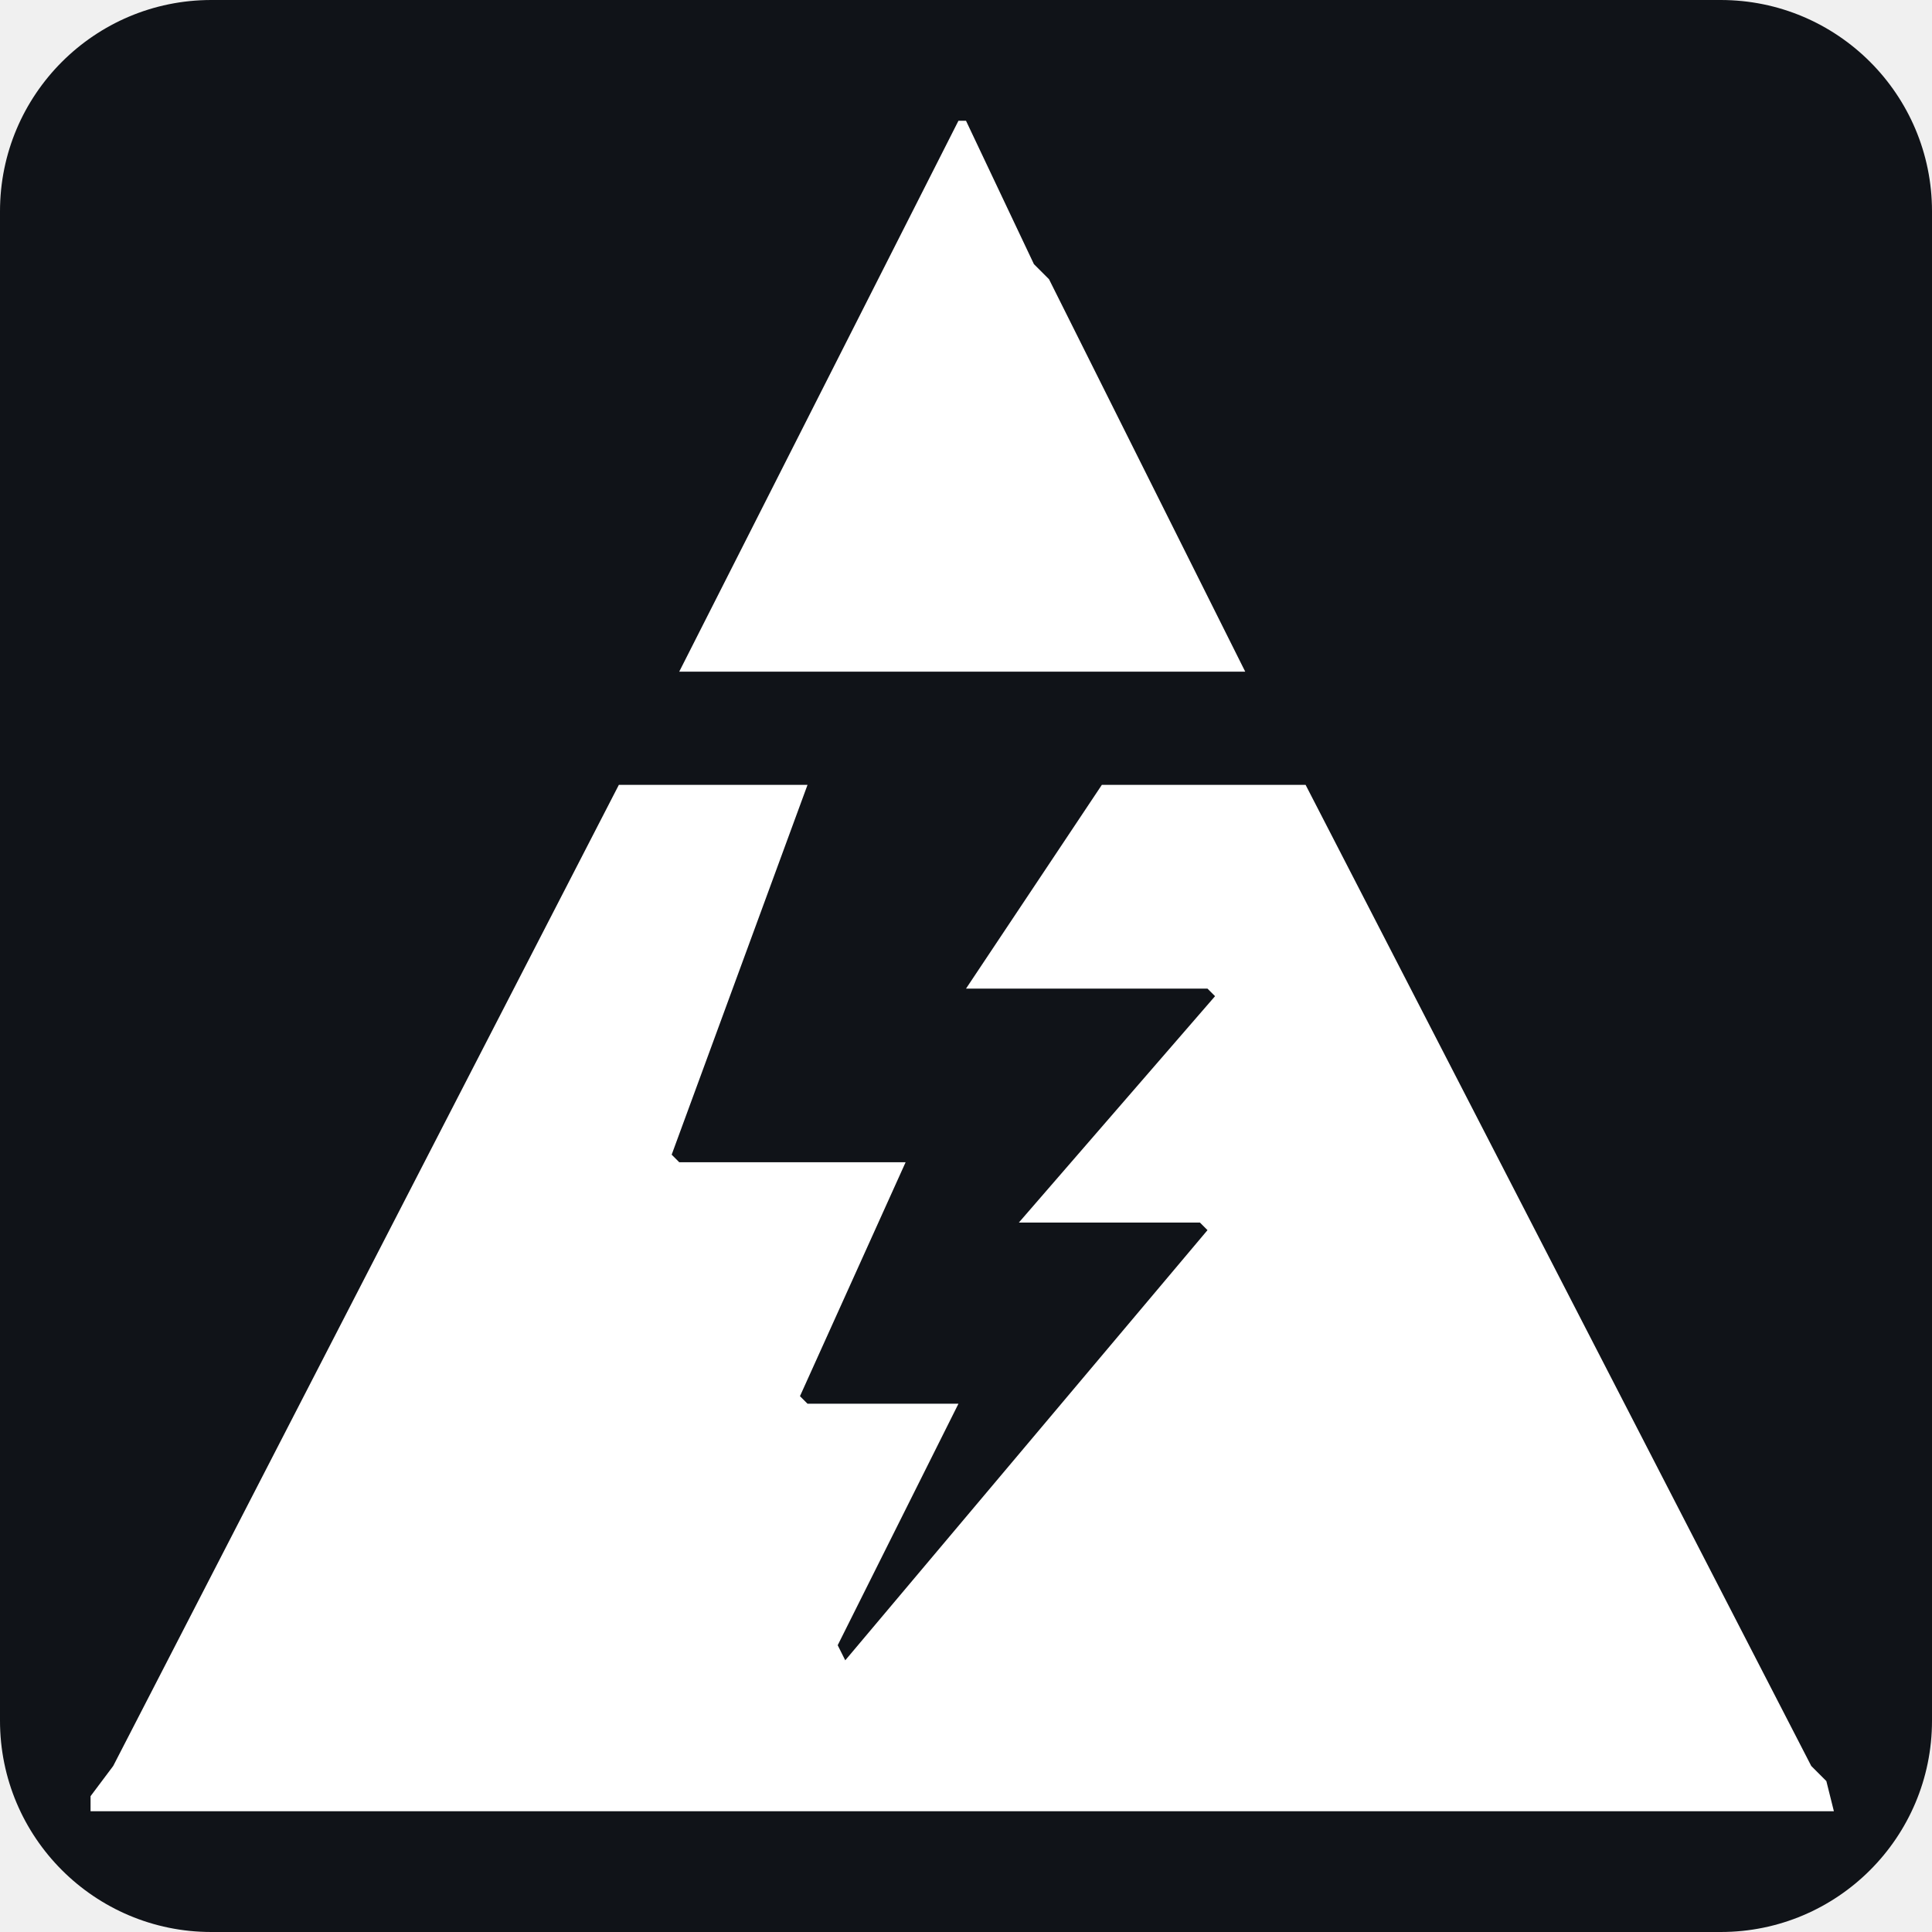
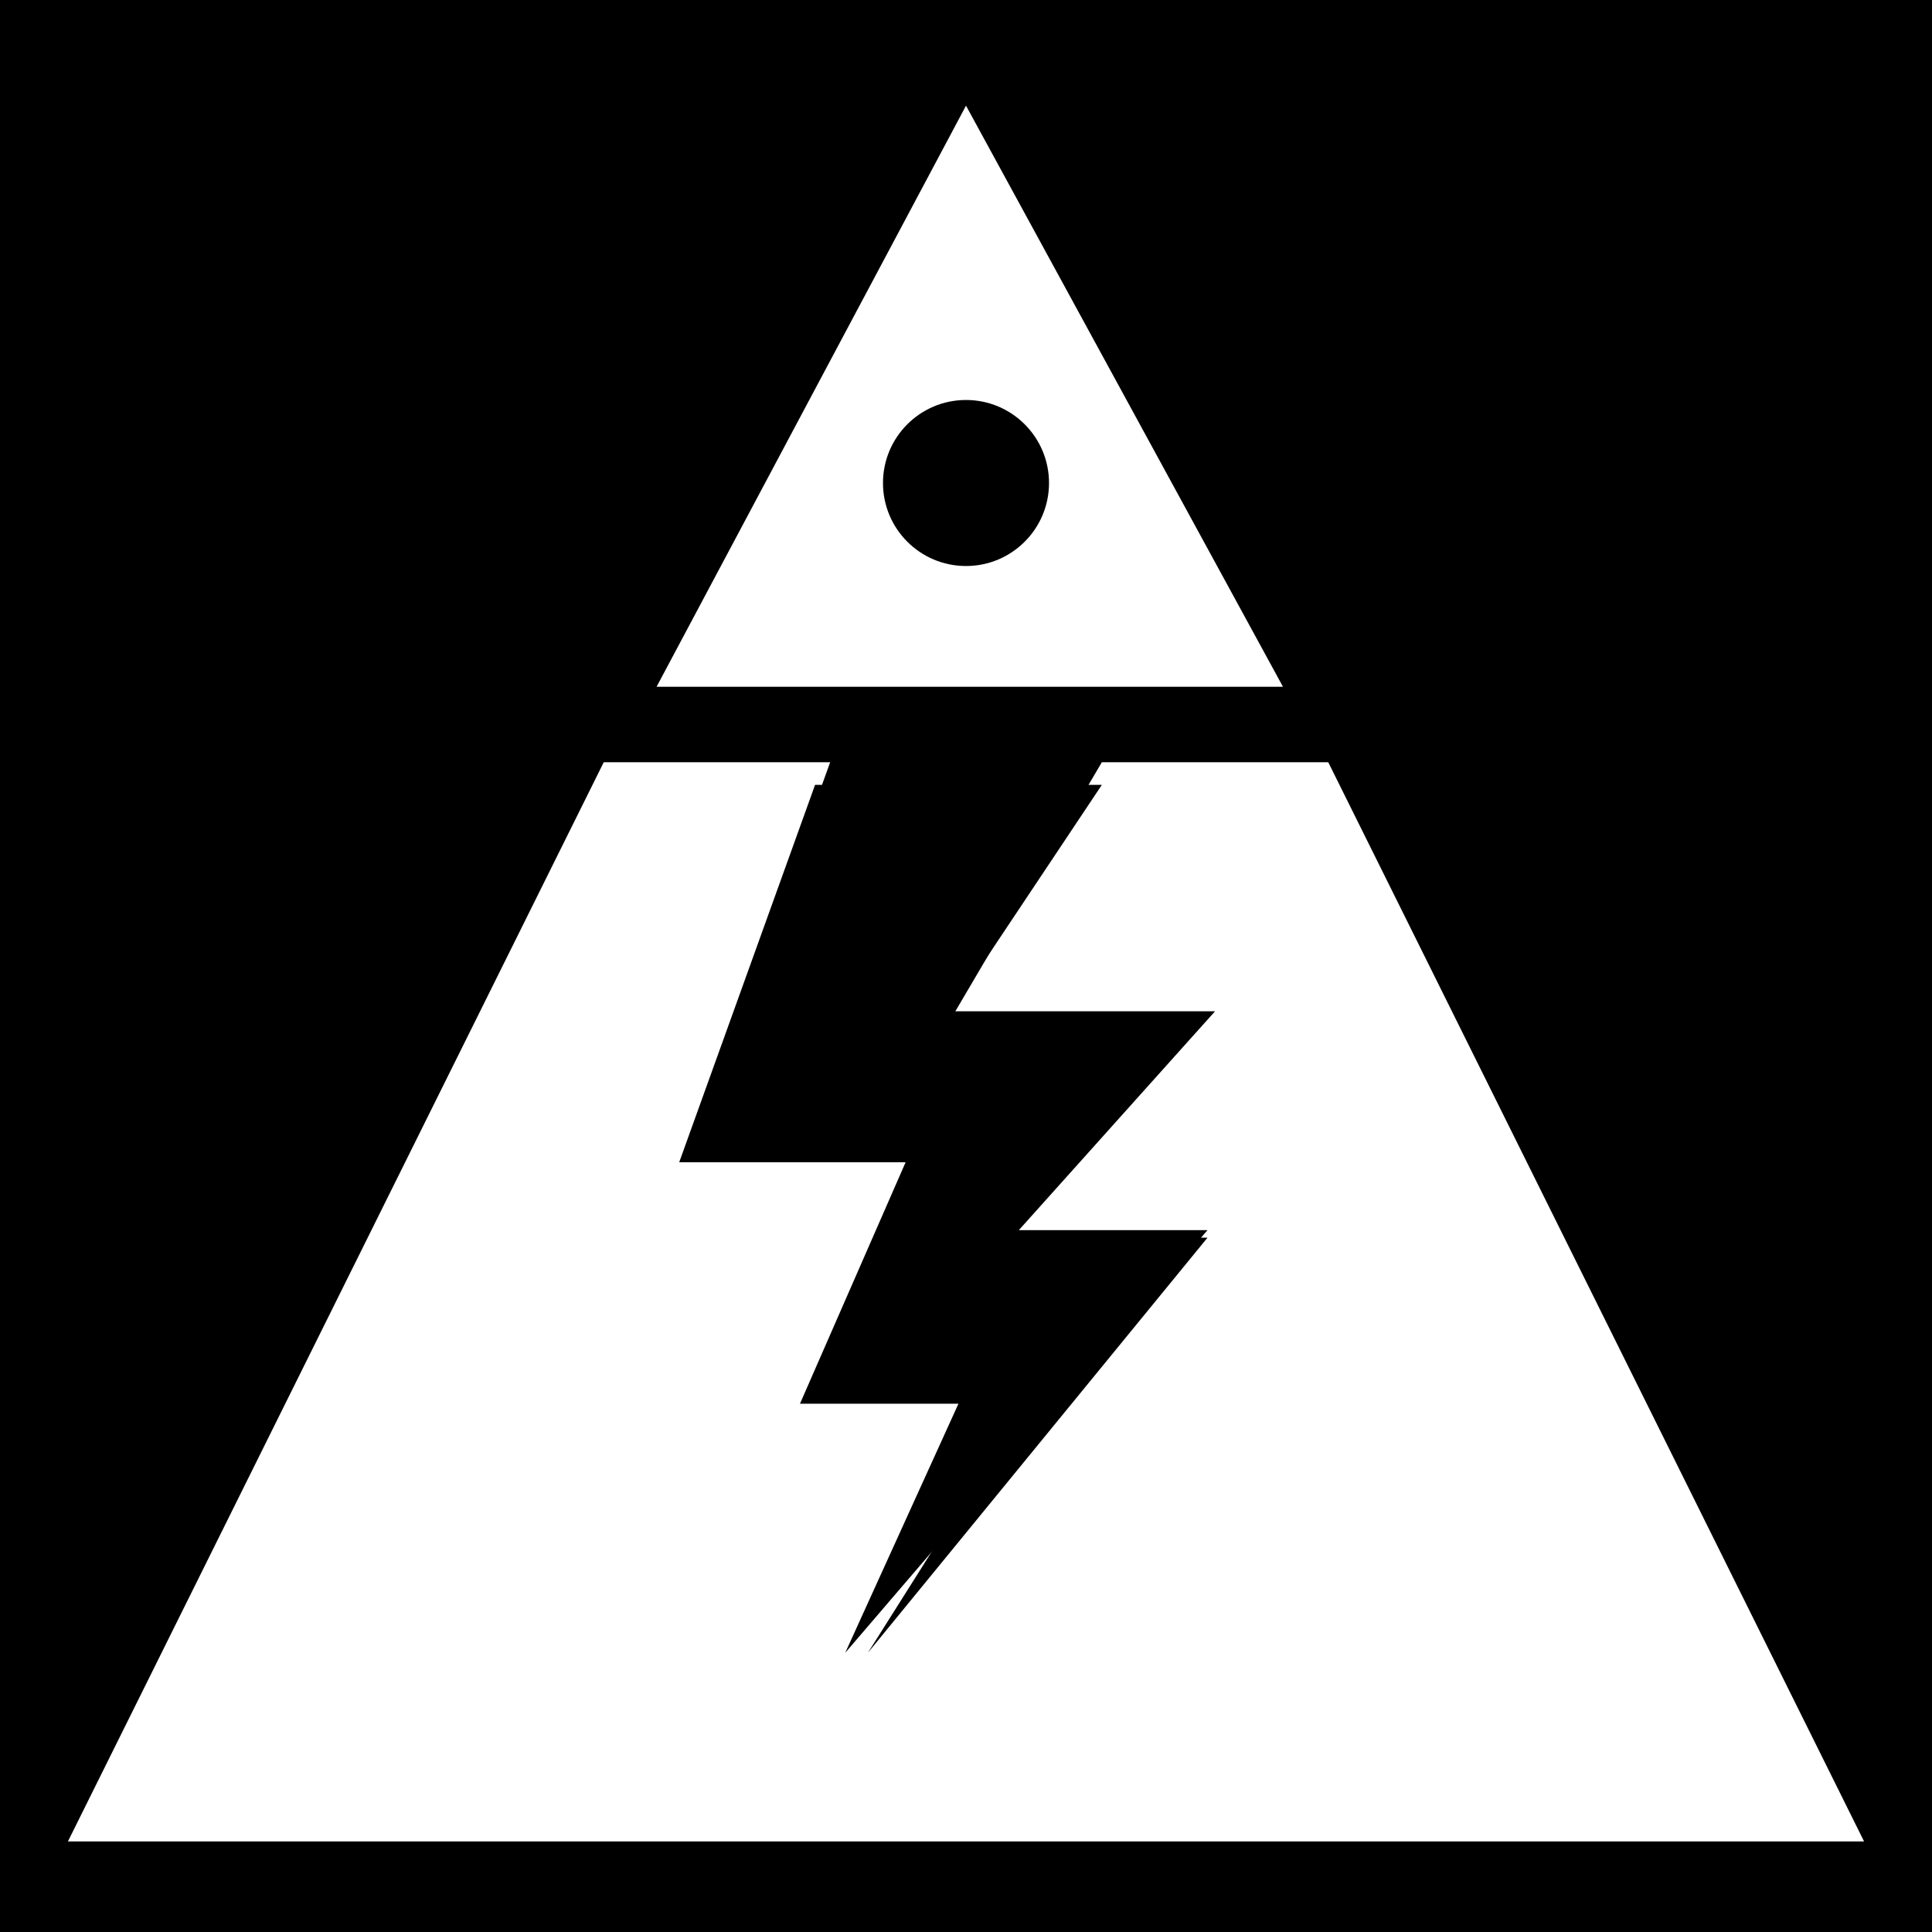
<svg xmlns="http://www.w3.org/2000/svg" viewBox="0 0 256 256" role="img" aria-labelledby="title">
-   <rect width="256" height="256" rx="28" fill="#101318" />
-   <g fill="#fff" fill-rule="evenodd">
-     <path d="M12 238 L12 240 L243 240 L242 236 L240 234 L173 104 L146 104 L128 131 L160 131 L161 132 L135 162 L159 162 L160 163 L112 220 L111 218 L127 186 L107 186 L106 185 L120 154 L90 154 L89 153 L107 104 L82 104 L15 234 Z" />
-     <path d="M127 16 L90 89 L165 89 L139 37 L137 35 L128 16 Z" />
-     <path d="M126 50 L129 50 L136 53 L141 60 L141 68 L139 72 L135 76 L130 78 L125 78 L120 76 L114 68 L115 58 L119 53 Z" />
+   <rect width="256" height="256" fill="#000" />
+   <g fill="#fff">
+     <path d="M128 14 87 91h83z" />
+     <circle cx="128" cy="64" r="11" fill="#000" />
+     <path d="M9 244 80 101h30l-18 50h31l-13 30h29l-24 38 45-55h-34l20-29h-20l20-34h30l71 143z" />
  </g>
+   <path fill="#000" d="M108 104 90 154h30l-14 32h21l-15 33 48-56h-25l26-29h-35l20-30h-34z" />
</svg>
